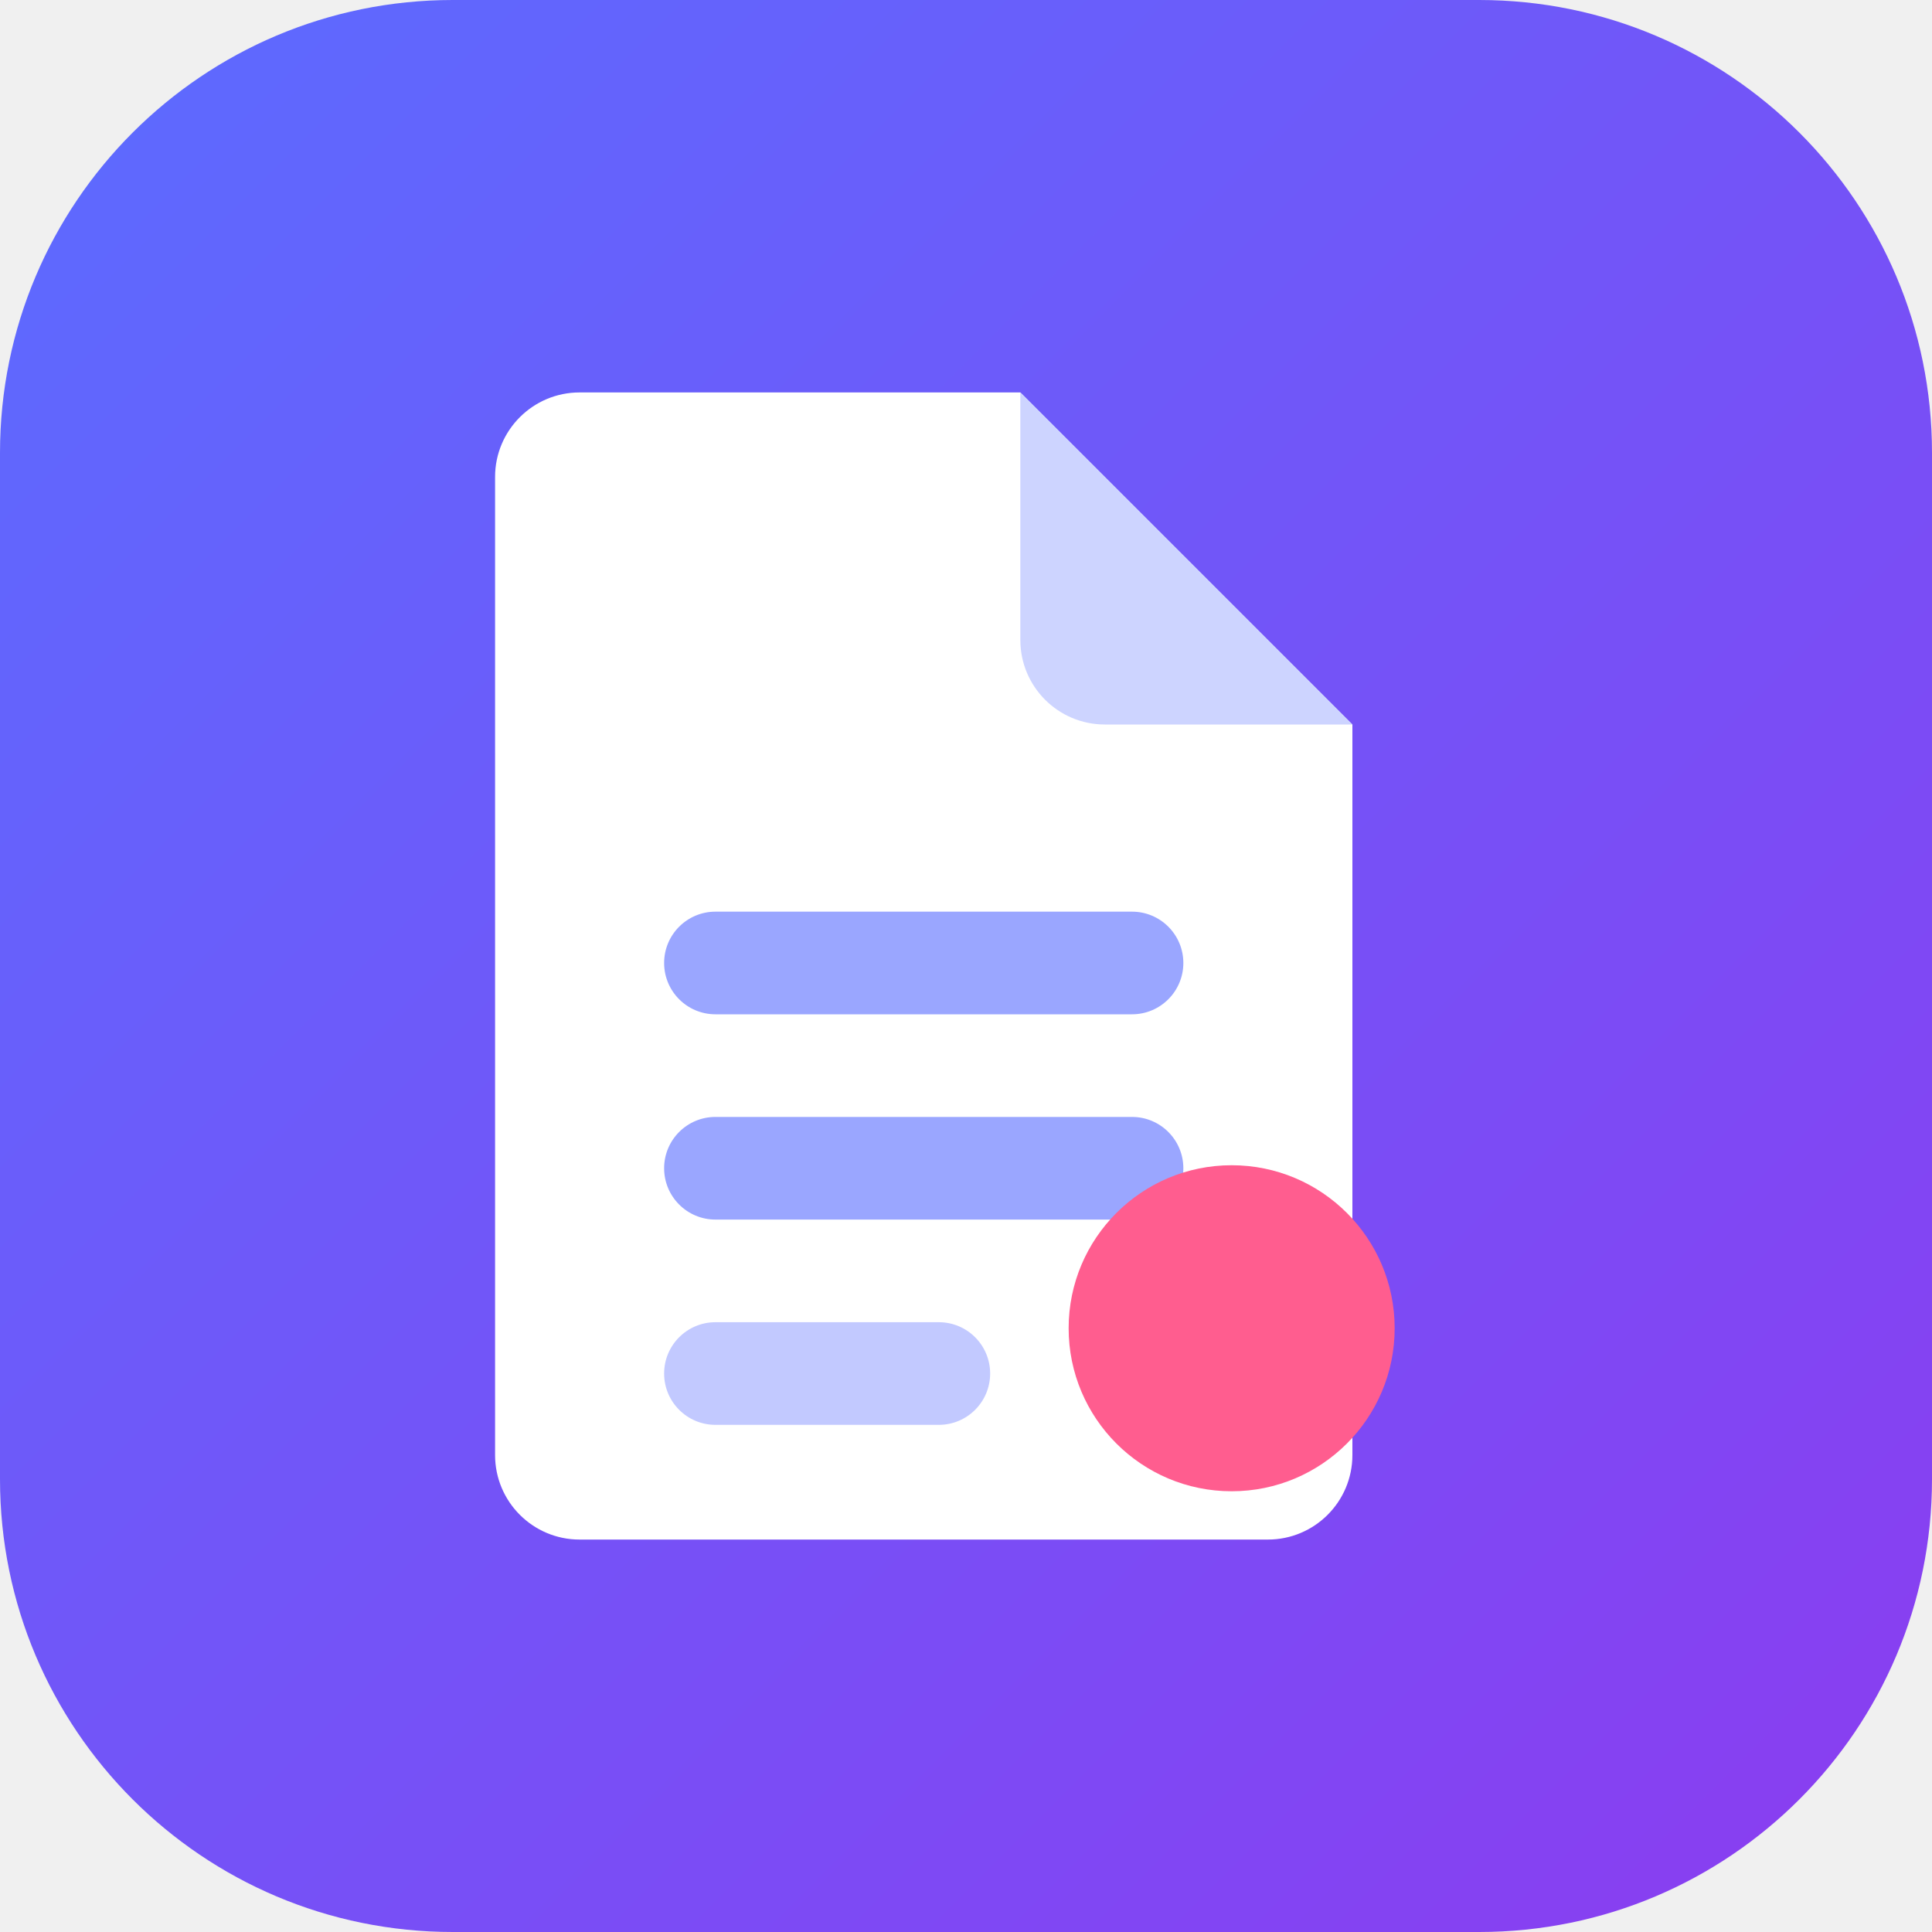
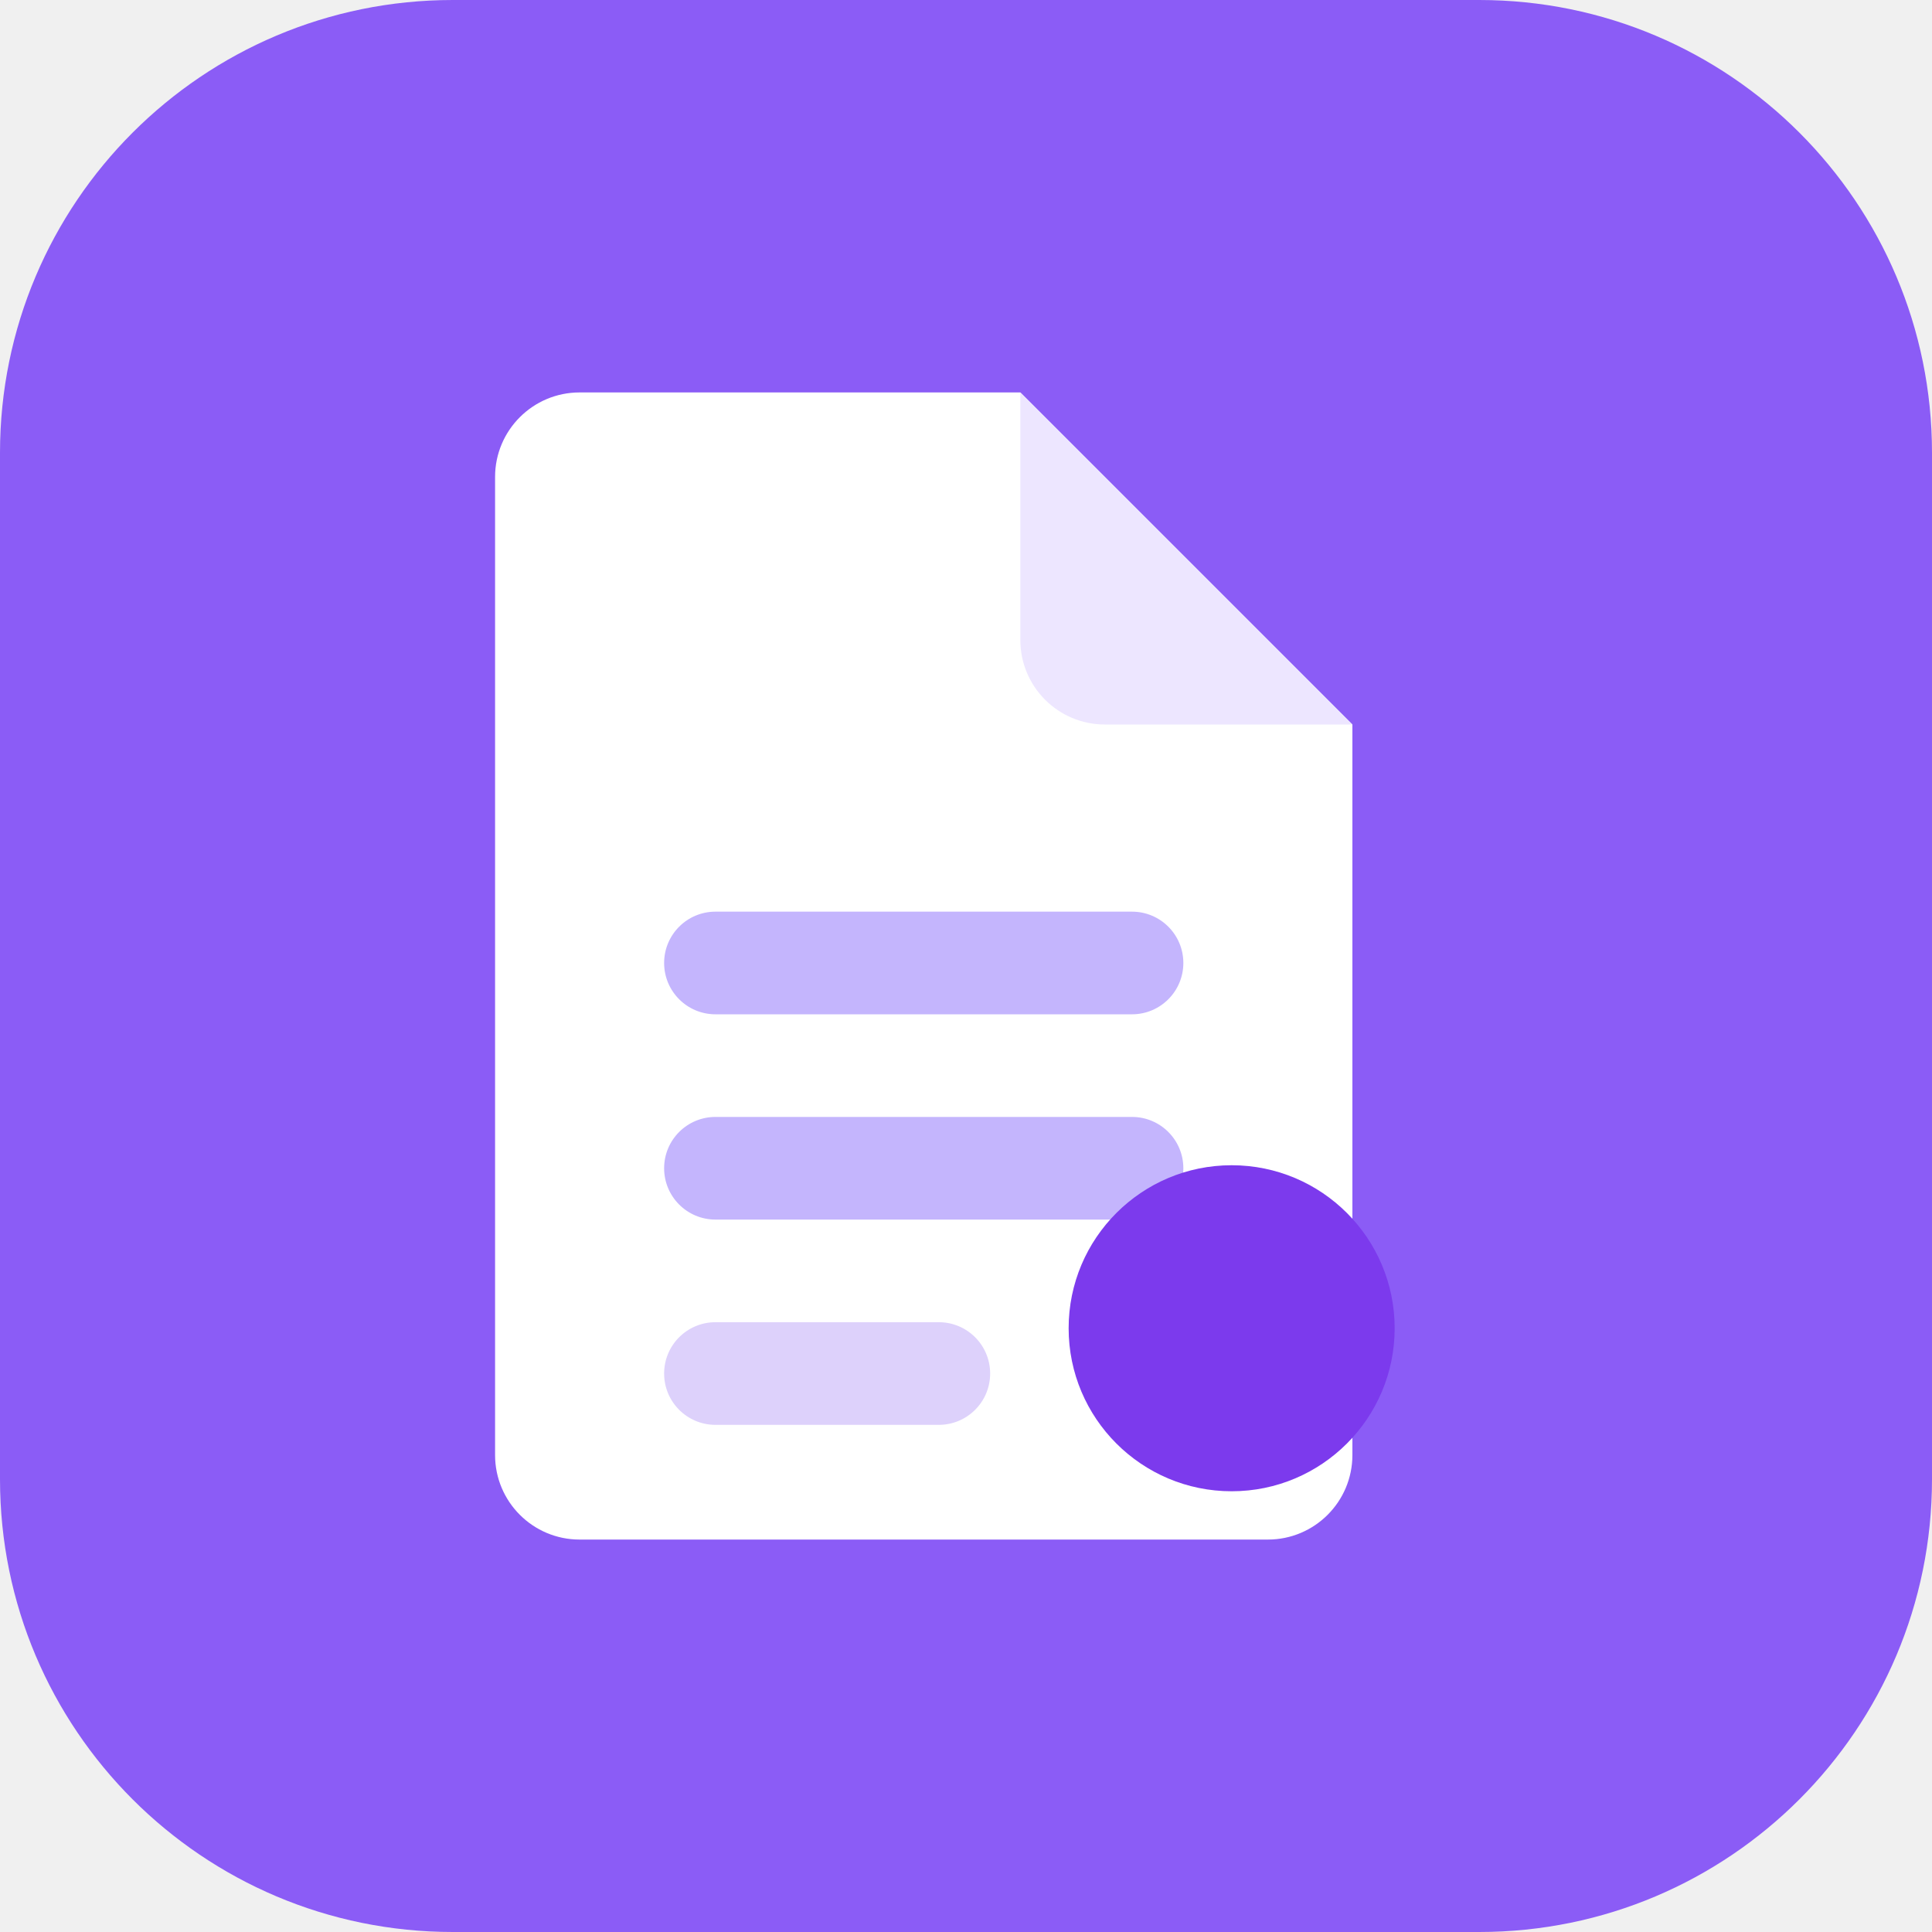
<svg xmlns="http://www.w3.org/2000/svg" viewBox="0 0 32 32" role="img" aria-label="Casual PDF">
-   <defs>
-     <linearGradient id="cpdf-g" x1="0" y1="0" x2="32" y2="32" gradientUnits="userSpaceOnUse">
-       <stop offset="0" stop-color="#5b6cff" />
-       <stop offset="1" stop-color="#8b3cf0" />
-     </linearGradient>
-   </defs>
-   <rect width="32" height="32" rx="7.5" fill="url(#cpdf-g)" />
+   <rect width="32" height="32" rx="7.5" fill="#8B5CF6" />
  <path d="M9.6 6.5h7.3l5.5 5.5v12.1a1.4 1.4 0 0 1-1.4 1.4H9.6a1.4 1.4 0 0 1-1.4-1.4V7.9A1.4 1.4 0 0 1 9.6 6.5z" fill="#ffffff" />
-   <path d="M16.9 6.5 22.4 12h-4.1a1.4 1.4 0 0 1-1.4-1.4z" fill="#cdd4ff" />
-   <rect x="11" y="15.1" width="8.6" height="1.7" rx="0.85" fill="#9aa6ff" />
-   <rect x="11" y="18.5" width="8.6" height="1.7" rx="0.85" fill="#9aa6ff" />
-   <rect x="11" y="21.9" width="5.4" height="1.7" rx="0.85" fill="#c2c9ff" />
-   <circle cx="20.4" cy="22" r="2.7" fill="#ff5d8f" />
+   <path d="M16.9 6.5 22.4 12h-4.1a1.4 1.4 0 0 1-1.4-1.4z" fill="#EDE6FF" />
+   <rect x="11" y="15.1" width="8.6" height="1.7" rx="0.85" fill="#C4B5FD" />
+   <rect x="11" y="18.5" width="8.6" height="1.7" rx="0.85" fill="#C4B5FD" />
+   <rect x="11" y="21.9" width="5.4" height="1.7" rx="0.85" fill="#DDD1FB" />
+   <circle cx="20.4" cy="22" r="2.7" fill="#7C3AED" />
</svg>
